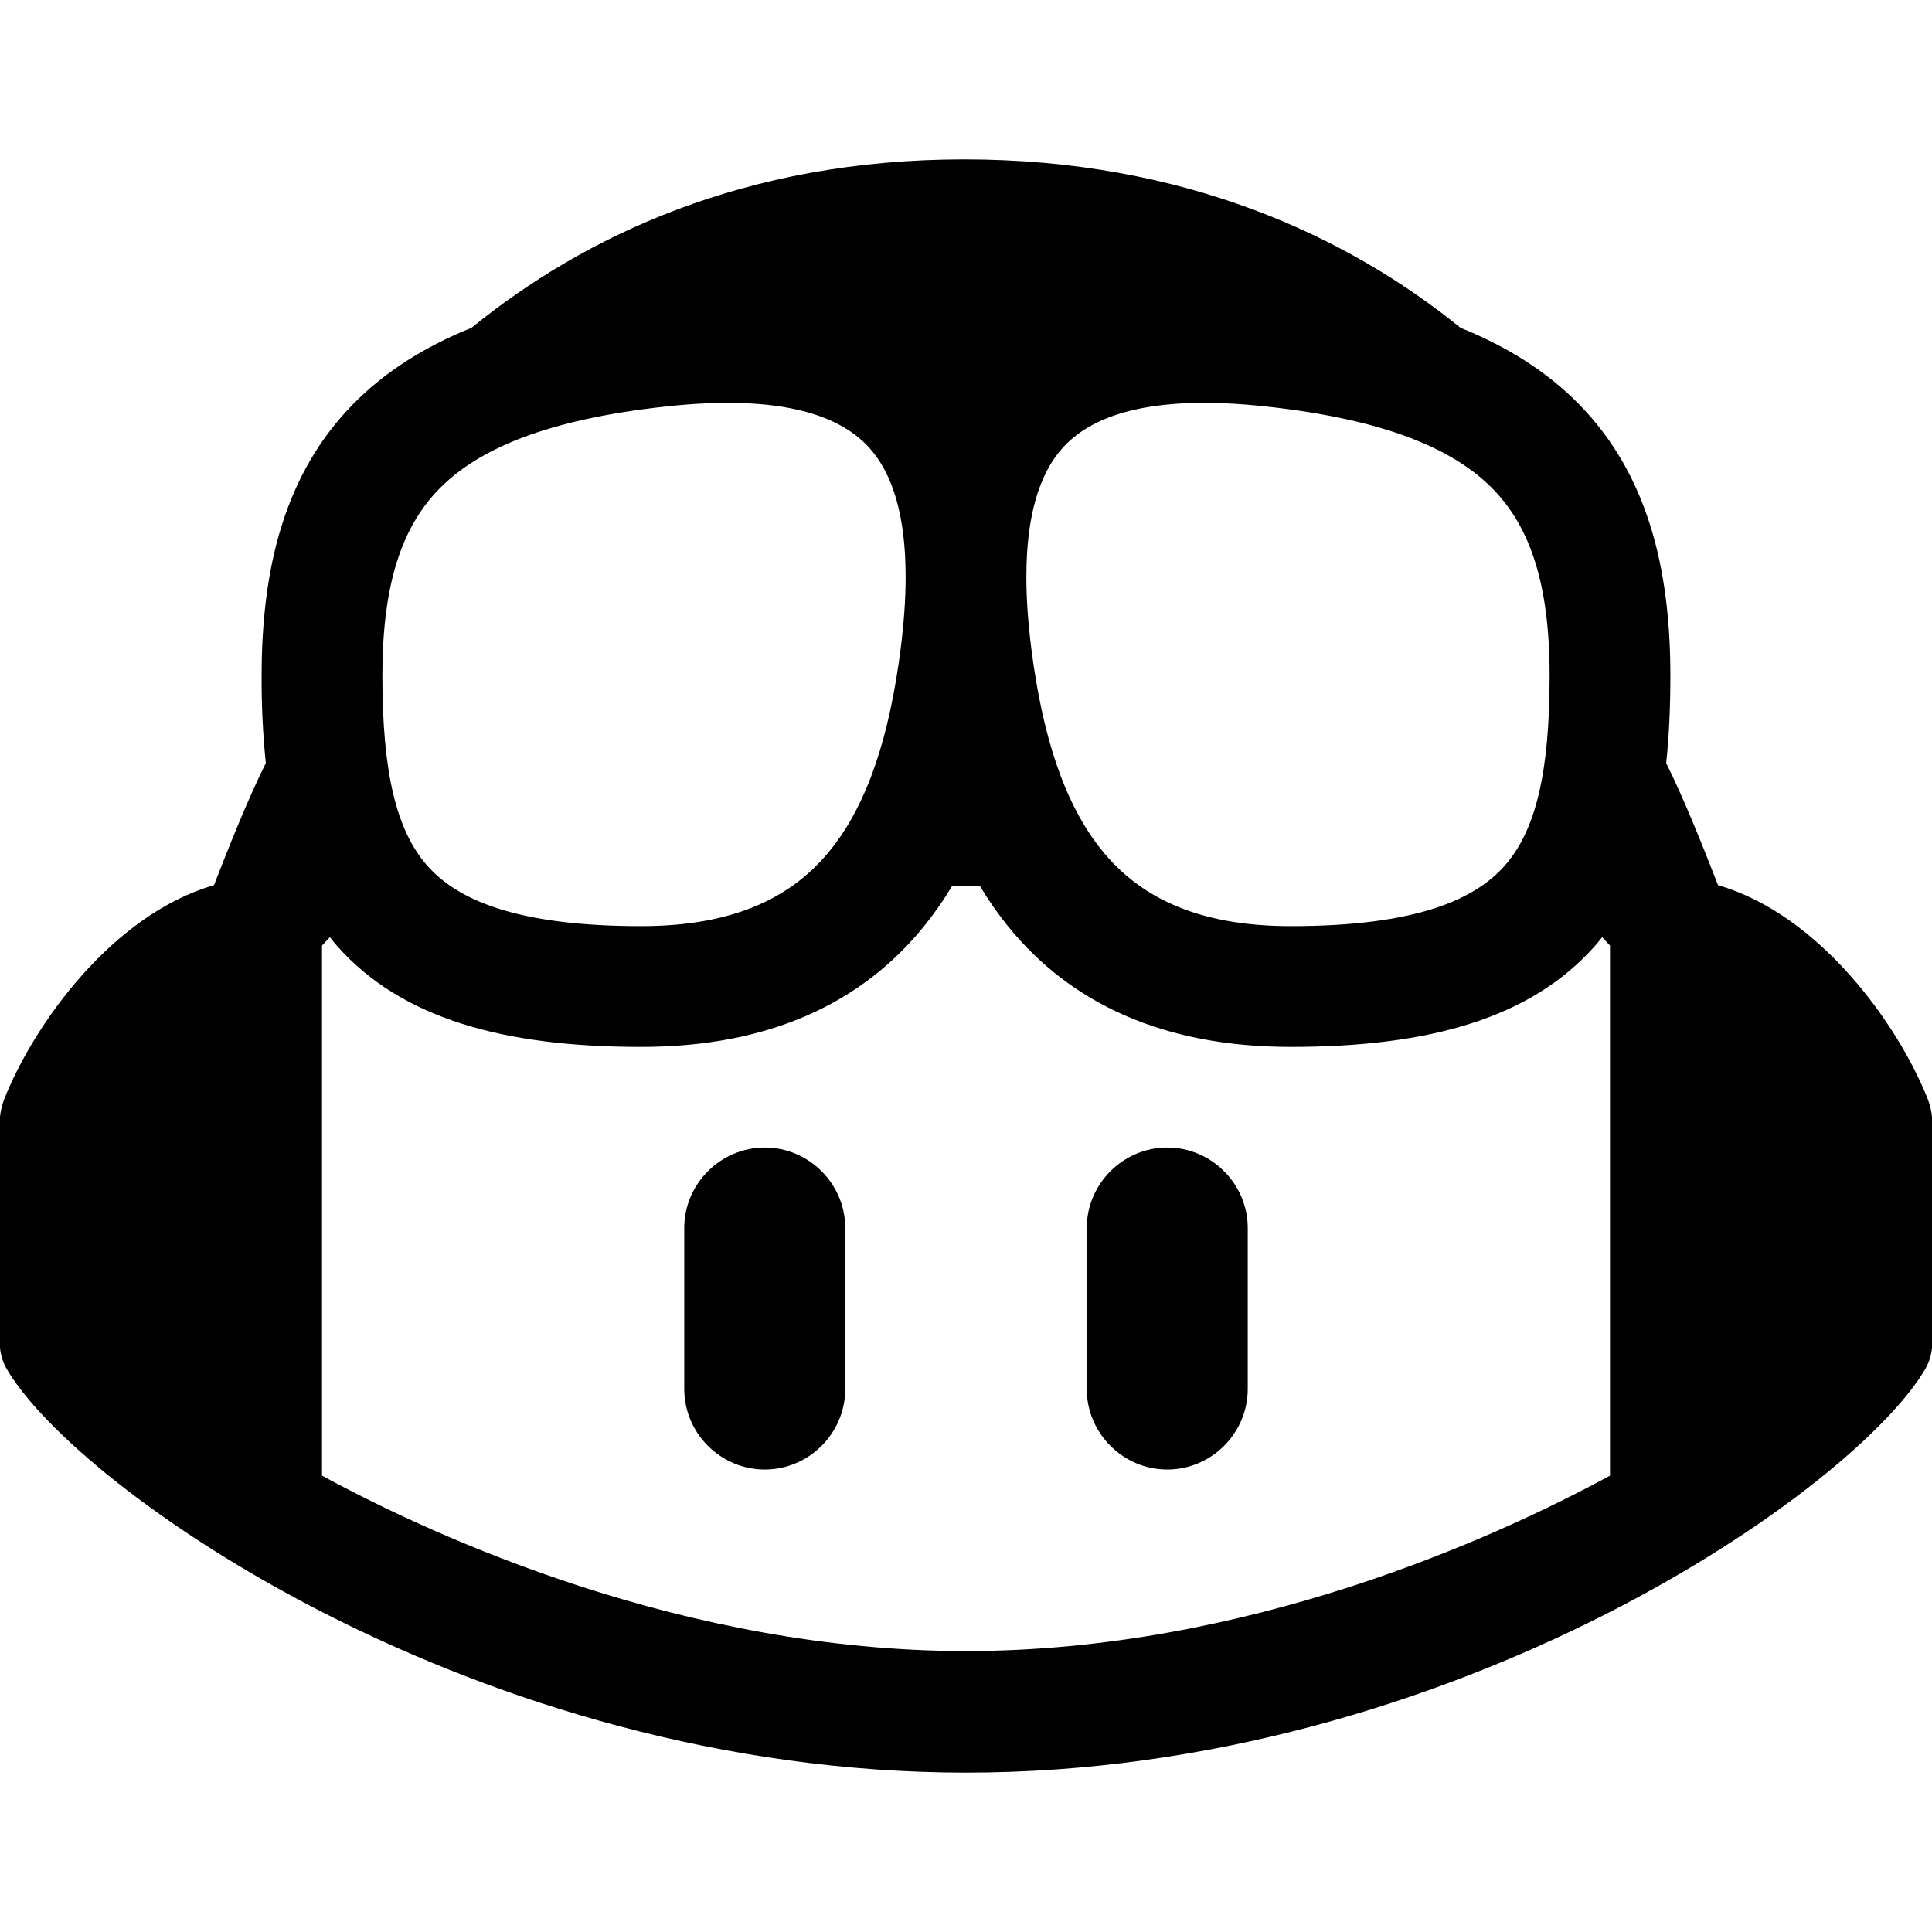
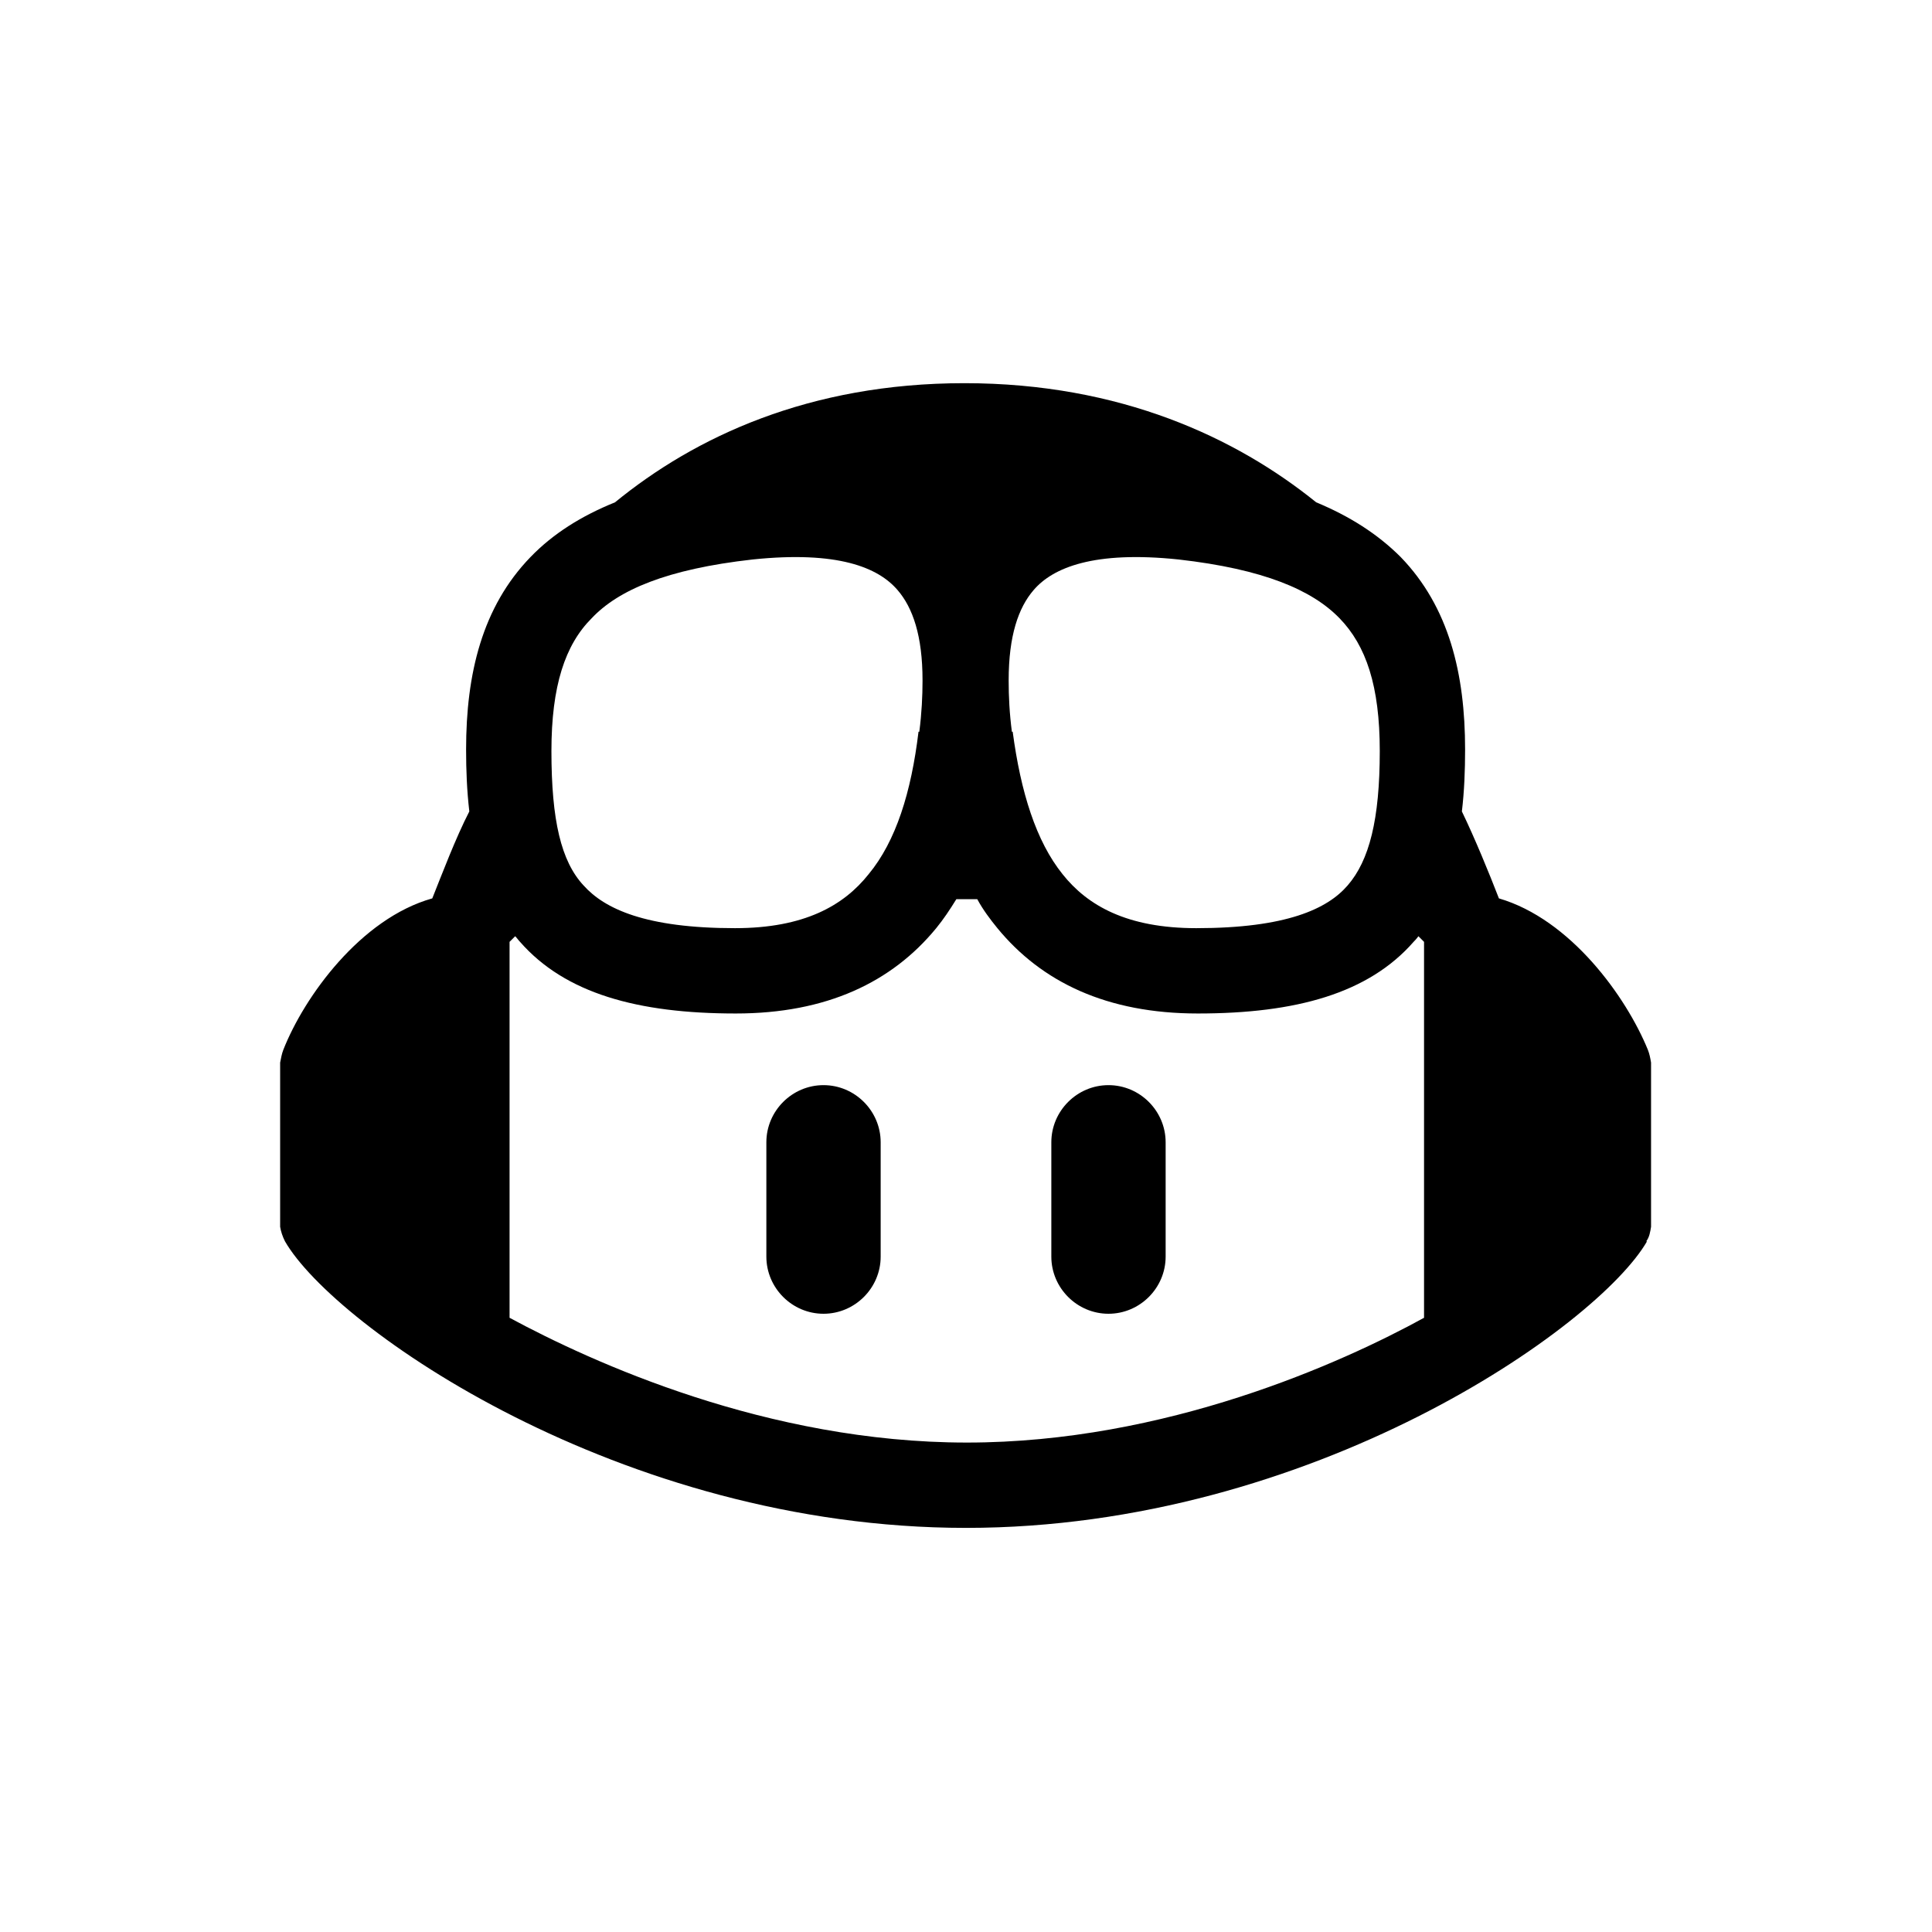
<svg xmlns="http://www.w3.org/2000/svg" viewBox="0 0 24 24" fill="currentColor">
-   <path d="M23.922 16.997C23.061 18.492 18.063 22.02 12 22.02 5.937 22.02.939 18.492.078 16.997A.641.641 0 0 1 0 16.741v-2.869a.883.883 0 0 1 .053-.22c.372-.935 1.347-2.292 2.605-2.656.167-.429.414-1.055.644-1.517a10.098 10.098 0 0 1-.052-1.086c0-1.331.282-2.499 1.132-3.368.397-.406.89-.717 1.474-.952C7.255 2.937 9.248 1.98 11.978 1.98c2.731 0 4.767.957 6.166 2.093.584.235 1.077.546 1.474.952.85.869 1.132 2.037 1.132 3.368 0 .368-.014.733-.052 1.086.23.462.477 1.088.644 1.517 1.258.364 2.233 1.721 2.605 2.656a.841.841 0 0 1 .053.22v2.869a.641.641 0 0 1-.078.256Zm-11.75-5.992h-.344a4.359 4.359 0 0 1-.355.508c-.77.947-1.918 1.492-3.508 1.492-1.725 0-2.989-.359-3.782-1.259a2.137 2.137 0 0 1-.085-.104L4 11.746v6.585c1.435.779 4.514 2.179 8 2.179 3.486 0 6.565-1.4 8-2.179v-6.585l-.098-.104s-.033.045-.085.104c-.793.9-2.057 1.259-3.782 1.259-1.59 0-2.738-.545-3.508-1.492a4.359 4.359 0 0 1-.355-.508Zm2.328 3.25c.549 0 1 .451 1 1v2c0 .549-.451 1-1 1-.549 0-1-.451-1-1v-2c0-.549.451-1 1-1Zm-5 0c.549 0 1 .451 1 1v2c0 .549-.451 1-1 1-.549 0-1-.451-1-1v-2c0-.549.451-1 1-1Zm3.313-6.185c.136 1.057.403 1.913.878 2.497.442.544 1.134.938 2.344.938 1.573 0 2.292-.337 2.657-.751.384-.435.558-1.15.558-2.361 0-1.14-.243-1.847-.705-2.319-.477-.488-1.319-.862-2.824-1.025-1.487-.161-2.192.138-2.533.529-.269.307-.437.808-.438 1.578v.021c0 .265.021.562.063.893Zm-1.626 0c.042-.331.063-.628.063-.894v-.02c-.001-.77-.169-1.271-.438-1.578-.341-.391-1.046-.69-2.533-.529-1.505.163-2.347.537-2.824 1.025-.462.472-.705 1.179-.705 2.319 0 1.211.175 1.926.558 2.361.365.414 1.084.751 2.657.751 1.21 0 1.902-.394 2.344-.938.475-.584.742-1.44.878-2.497Z" />
+   <path d="M20.46,15.42c-0.61,1.06 -4.16,3.56 -8.46,3.56c-4.3,0 -7.85,-2.5 -8.46,-3.56c-0.03,-0.06 -0.05,-0.12 -0.06,-0.18v-2.04c0.01,-0.05 0.02,-0.11 0.04,-0.16c0.26,-0.66 0.96,-1.63 1.85,-1.88c0.12,-0.3 0.29,-0.75 0.46,-1.08c-0.03,-0.26 -0.04,-0.51 -0.04,-0.77c0,-0.94 0.2,-1.77 0.8,-2.39c0.28,-0.29 0.63,-0.51 1.05,-0.68c0.99,-0.81 2.41,-1.48 4.34,-1.48c1.94,0 3.38,0.68 4.37,1.48c0.41,0.17 0.76,0.39 1.05,0.68c0.6,0.62 0.8,1.45 0.8,2.39c0,0.26 -0.01,0.52 -0.04,0.77c0.16,0.33 0.34,0.77 0.46,1.08c0.89,0.26 1.58,1.22 1.85,1.88c0.02,0.05 0.03,0.1 0.04,0.16v2.04c-0.01,0.06 -0.02,0.13 -0.06,0.18zM12.12,11.17h-0.24c-0.08,0.13 -0.16,0.25 -0.25,0.36c-0.55,0.67 -1.36,1.06 -2.49,1.06c-1.22,0 -2.12,-0.25 -2.68,-0.89c-0.02,-0.02 -0.04,-0.05 -0.06,-0.07l-0.07,0.07v4.67c1.02,0.55 3.2,1.55 5.68,1.55c2.47,0 4.66,-0.99 5.68,-1.55v-4.67l-0.07,-0.07c0,0 -0.02,0.03 -0.06,0.07c-0.56,0.64 -1.46,0.89 -2.68,0.89c-1.13,0 -1.94,-0.39 -2.49,-1.06c-0.09,-0.11 -0.18,-0.23 -0.25,-0.36zM13.77,13.48c0.39,0 0.71,0.32 0.71,0.71v1.42c0,0.39 -0.32,0.71 -0.71,0.71c-0.39,0 -0.71,-0.32 -0.71,-0.71v-1.42c0,-0.39 0.32,-0.71 0.71,-0.71zM10.23,13.48c0.39,0 0.71,0.32 0.71,0.71v1.42c0,0.39 -0.32,0.71 -0.71,0.71c-0.39,0 -0.71,-0.32 -0.71,-0.71v-1.42c0,-0.39 0.32,-0.71 0.71,-0.71zM12.58,9.09c0.1,0.75 0.29,1.36 0.62,1.77c0.31,0.39 0.8,0.67 1.66,0.67c1.12,0 1.63,-0.24 1.88,-0.53c0.27,-0.31 0.4,-0.82 0.4,-1.67c0,-0.81 -0.17,-1.31 -0.5,-1.65c-0.34,-0.35 -0.94,-0.61 -2,-0.73c-1.05,-0.11 -1.56,0.1 -1.8,0.38c-0.19,0.22 -0.31,0.57 -0.31,1.12v0.01c0,0.19 0.01,0.4 0.04,0.63zM11.42,9.09c0.03,-0.23 0.04,-0.45 0.04,-0.63v-0.01c0,-0.55 -0.12,-0.9 -0.31,-1.12c-0.24,-0.28 -0.74,-0.49 -1.8,-0.38c-1.07,0.12 -1.67,0.38 -2,0.73c-0.33,0.33 -0.5,0.84 -0.5,1.65c0,0.86 0.12,1.37 0.4,1.67c0.26,0.29 0.77,0.53 1.88,0.53c0.86,0 1.35,-0.28 1.66,-0.67c0.34,-0.41 0.53,-1.02 0.62,-1.77z" />
</svg>
